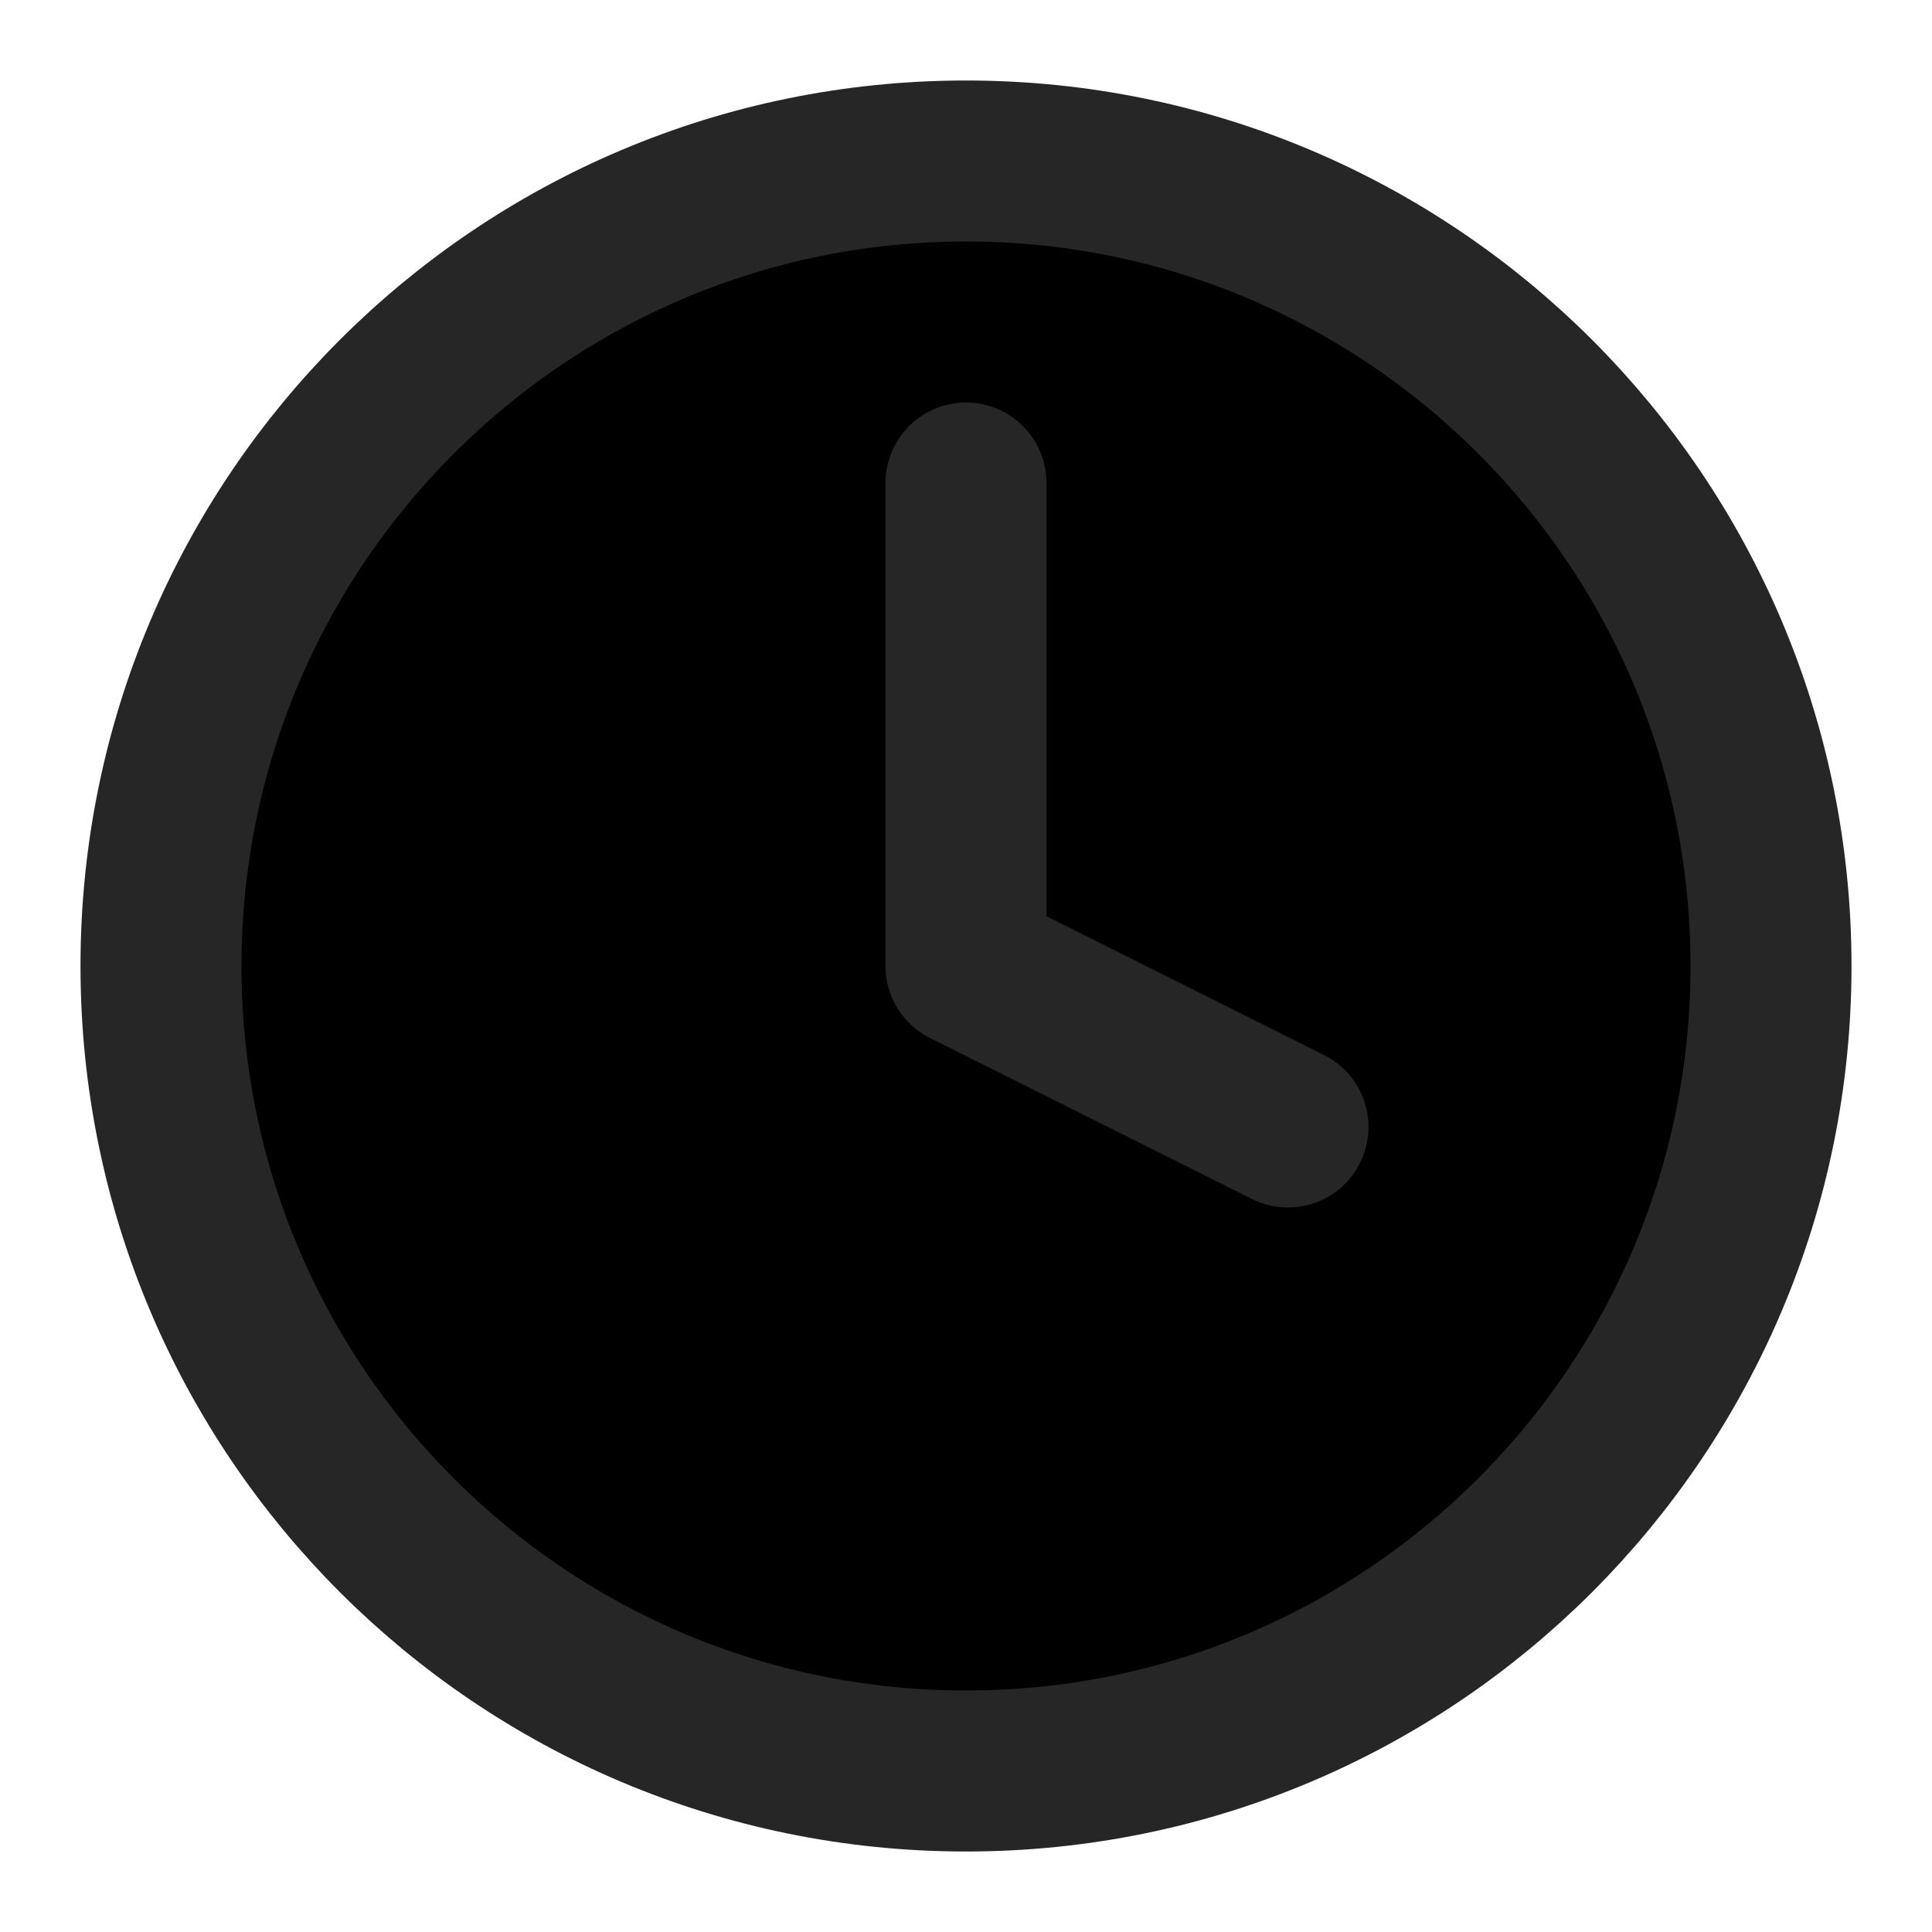
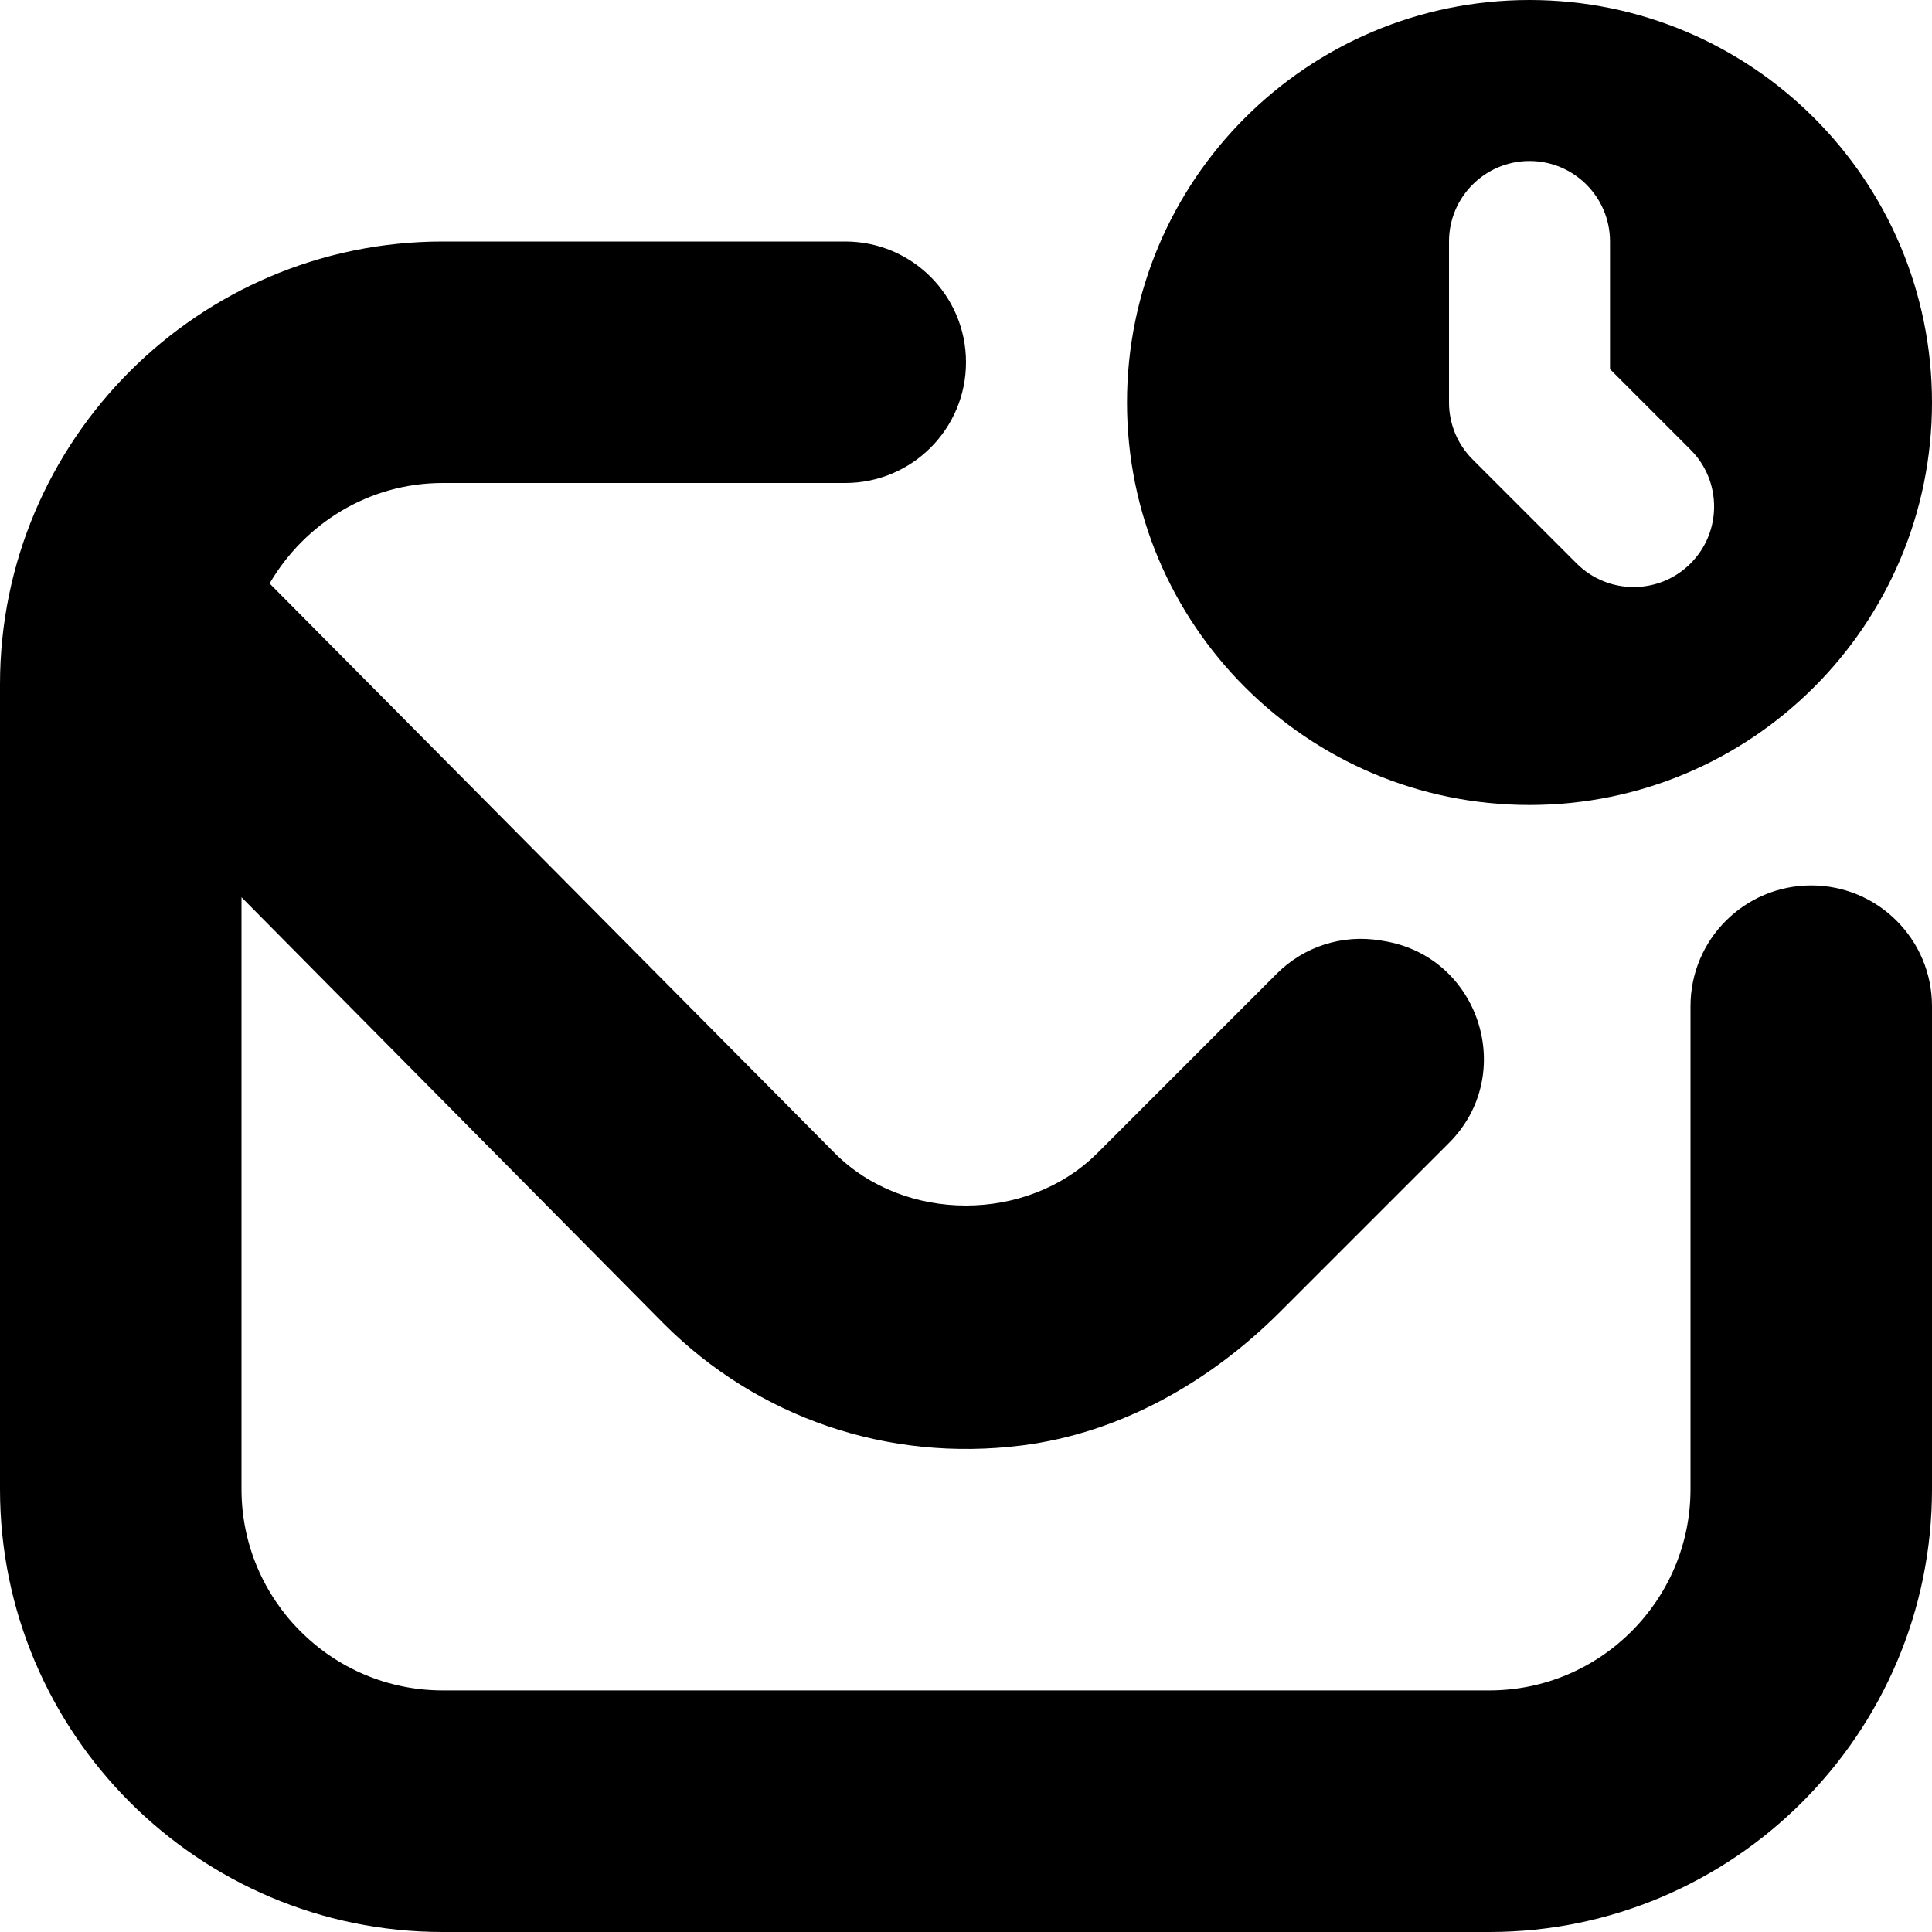
- <svg xmlns="http://www.w3.org/2000/svg" viewBox="0 0 24 24" fill="#000000" stroke="#262626" stroke-width="2" stroke-linecap="round" stroke-linejoin="round">
-   <circle cx="12" cy="12" r="10" />
-   <path d="M12 6v6l4 2" />
+ <svg xmlns="http://www.w3.org/2000/svg" id="Layer_1" data-name="Layer 1" viewBox="0 0 24 24">
+   <path d="m24,12.5v6c0,3.032-2.467,5.5-5.5,5.5H5.5c-3.033,0-5.5-2.468-5.5-5.5v-10C0,5.468,2.467,3,5.5,3h5c.829,0,1.5.672,1.5,1.5s-.671,1.5-1.5,1.5h-5c-.92,0-1.717.505-2.151,1.248l7.025,7.081c.861.861,2.386.866,3.258-.005l2.228-2.228c.339-.339.816-.492,1.29-.413.014.002.028.005.042.007,1.189.194,1.659,1.658.807,2.509l-2.098,2.098c-.871.871-1.985,1.505-3.208,1.659-1.67.21-3.281-.346-4.446-1.511l-5.247-5.299v7.353c0,1.379,1.122,2.5,2.5,2.5h13c1.378,0,2.5-1.121,2.5-2.5v-6c0-.828.671-1.5,1.5-1.5s1.5.672,1.5,1.5Zm-10-7.5c0-2.761,2.239-5,5-5s5,2.239,5,5-2.239,5-5,5-5-2.239-5-5Zm4,0c0,.265.105.52.293.707l1.293,1.293c.391.39,1.024.39,1.414,0,.391-.391.391-1.024,0-1.414l-1-1v-1.586c0-.552-.448-1-1-1h0c-.552,0-1,.448-1,1v2Z" />
</svg>
